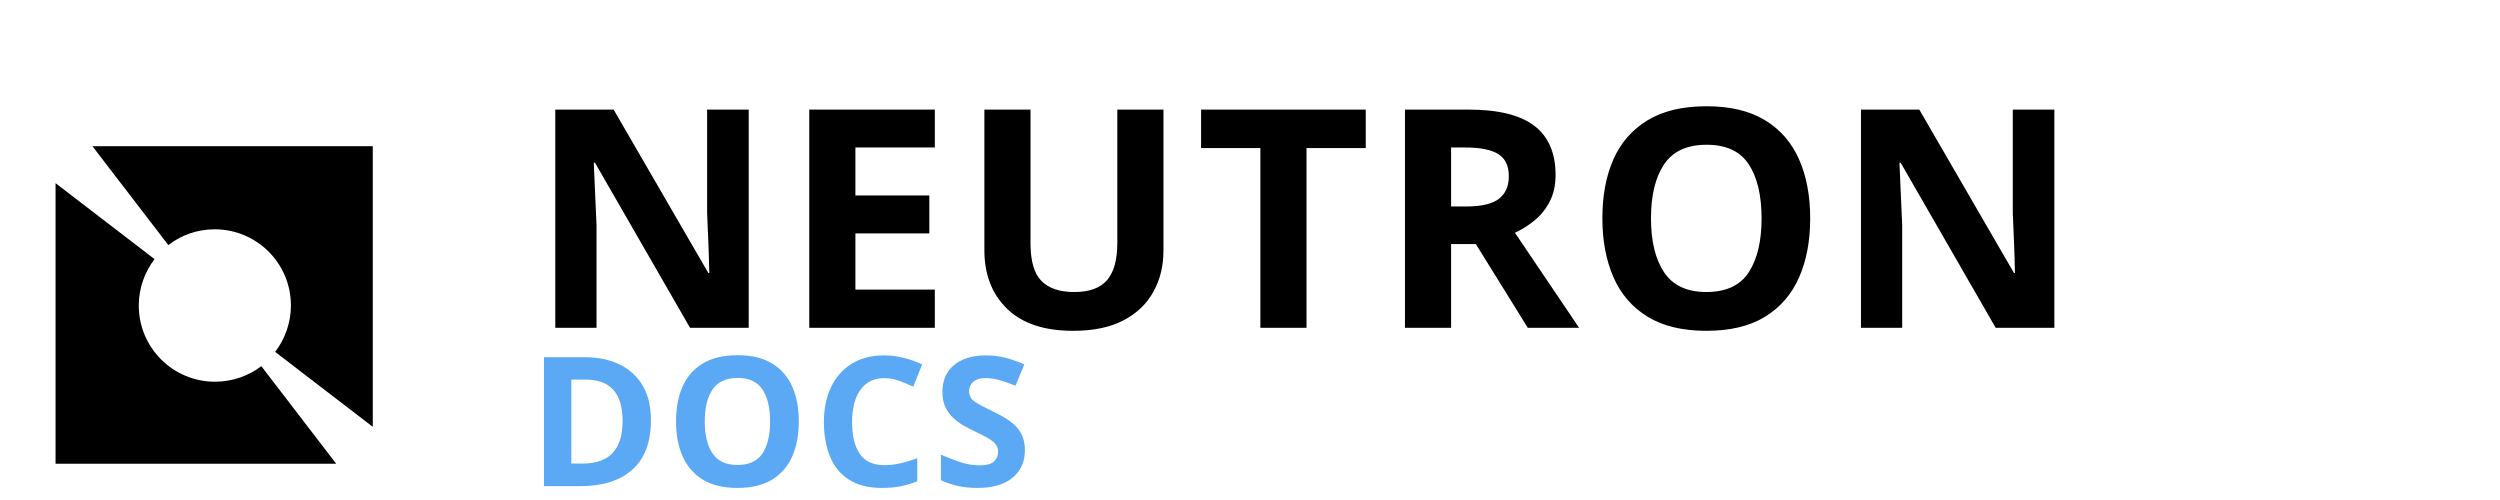
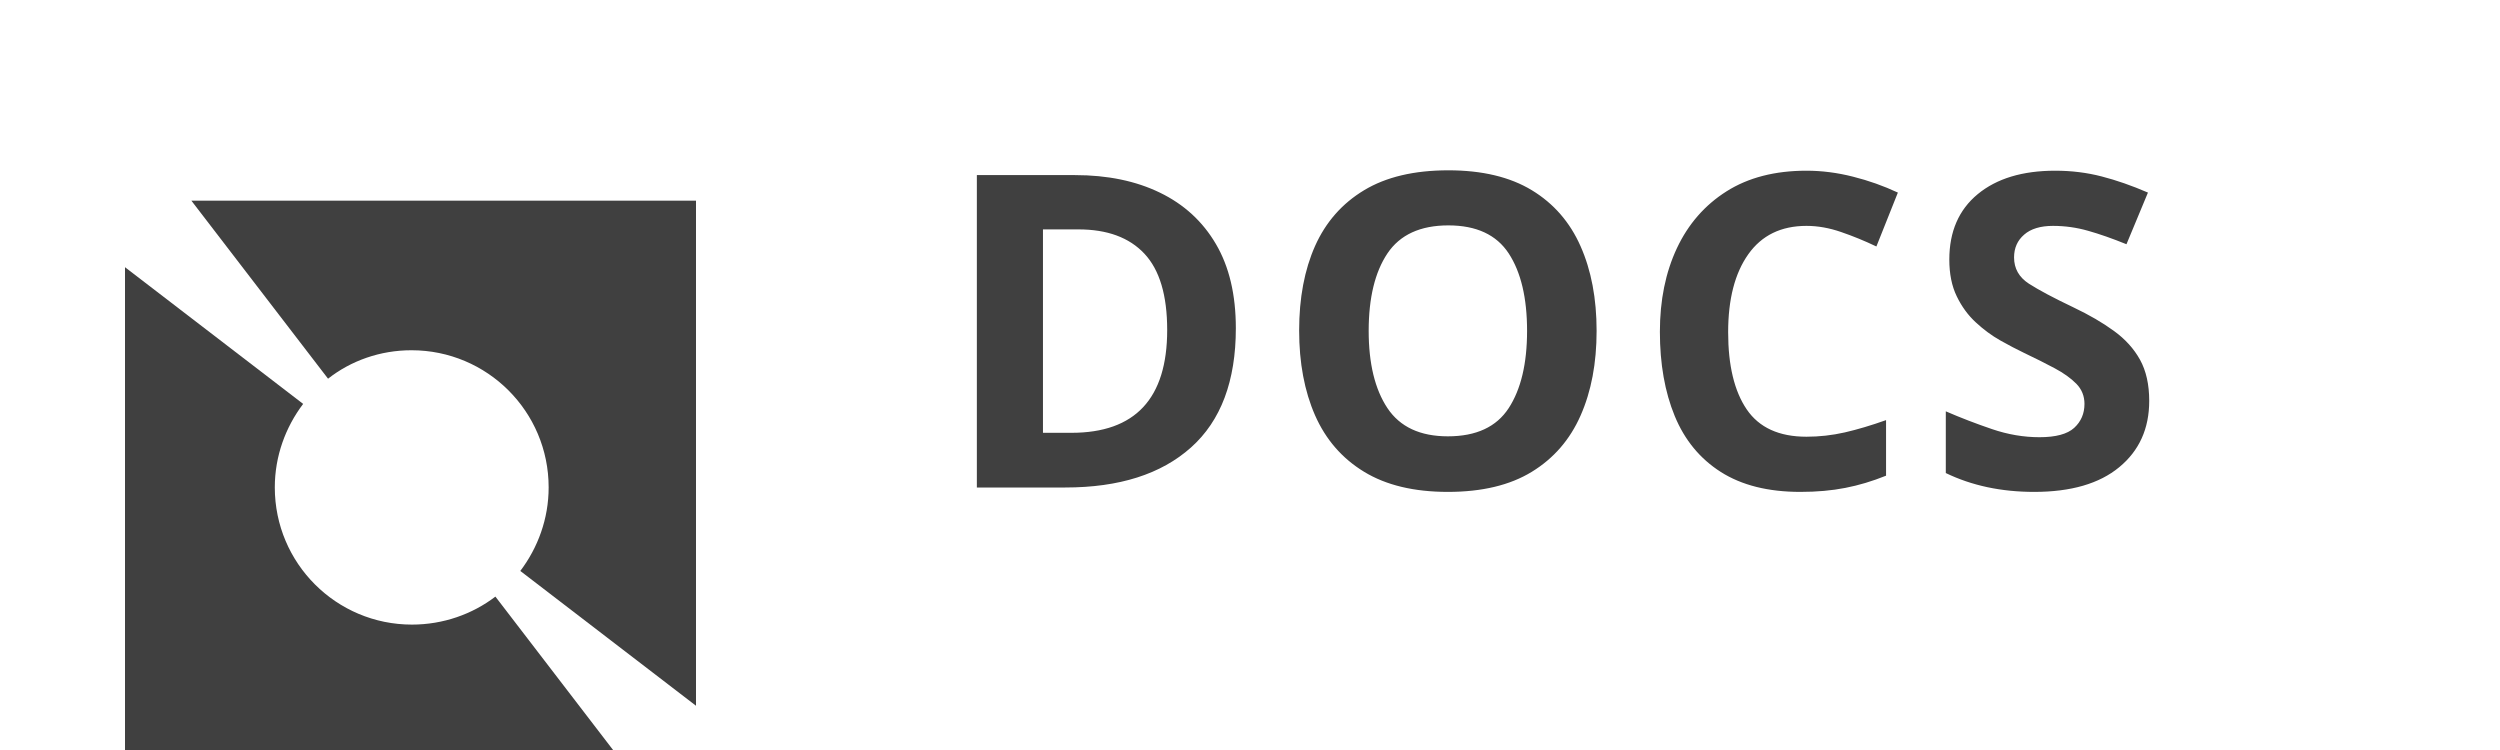
- <svg xmlns="http://www.w3.org/2000/svg" width="900" height="180" viewBox="0 0 900 180" role="img" aria-label="Neutron Docs logo">
-   <g transform="translate(20, 50) scale(10)">
-     <path d="M10.102 11.694L7.408 8.182C6.949 8.533 6.364 8.742 5.739 8.742C4.226 8.742 2.996 7.517 2.996 5.998C2.996 5.372 3.211 4.793 3.563 4.328L0 1.594V11.694H10.102Z" fill="black" />
-     <path d="M11.43 0.264H1.328L4.061 3.824C4.52 3.463 5.105 3.255 5.73 3.255C7.243 3.255 8.473 4.479 8.473 5.998C8.473 6.625 8.258 7.204 7.906 7.669L11.42 10.365V0.264H11.43Z" fill="black" />
+ <svg xmlns="http://www.w3.org/2000/svg" width="400" height="120" viewBox="0 0 400 120" role="img" aria-label="Docs logo">
+   <g transform="translate(20, 30) scale(8)">
+     <path d="M10.102 11.694L7.408 8.182C6.949 8.533 6.364 8.742 5.739 8.742C4.226 8.742 2.996 7.517 2.996 5.998C2.996 5.372 3.211 4.793 3.563 4.328L0 1.594V11.694H10.102Z" fill="#404040" />
+     <path d="M11.43 0.264H1.328L4.061 3.824C4.52 3.463 5.105 3.255 5.73 3.255C7.243 3.255 8.473 4.479 8.473 5.998C8.473 6.625 8.258 7.204 7.906 7.669L11.42 10.365V0.264H11.43Z" fill="#404040" />
  </g>
-   <text x="190" y="118" font-family="ChakraPetch-Bold, 'Chakra Petch', sans-serif" font-size="110" font-weight="700" fill="#000" letter-spacing="2">NEUTRON</text>
-   <text x="190" y="175" font-family="ChakraPetch-Bold, 'Chakra Petch', sans-serif" font-size="65" font-weight="700" fill="#5BA8F5" letter-spacing="1.5">DOCS</text>
+   <text x="150" y="78" font-family="ChakraPetch-Bold, 'Chakra Petch', sans-serif" font-size="70" font-weight="700" fill="#404040" letter-spacing="2">DOCS</text>
</svg>
